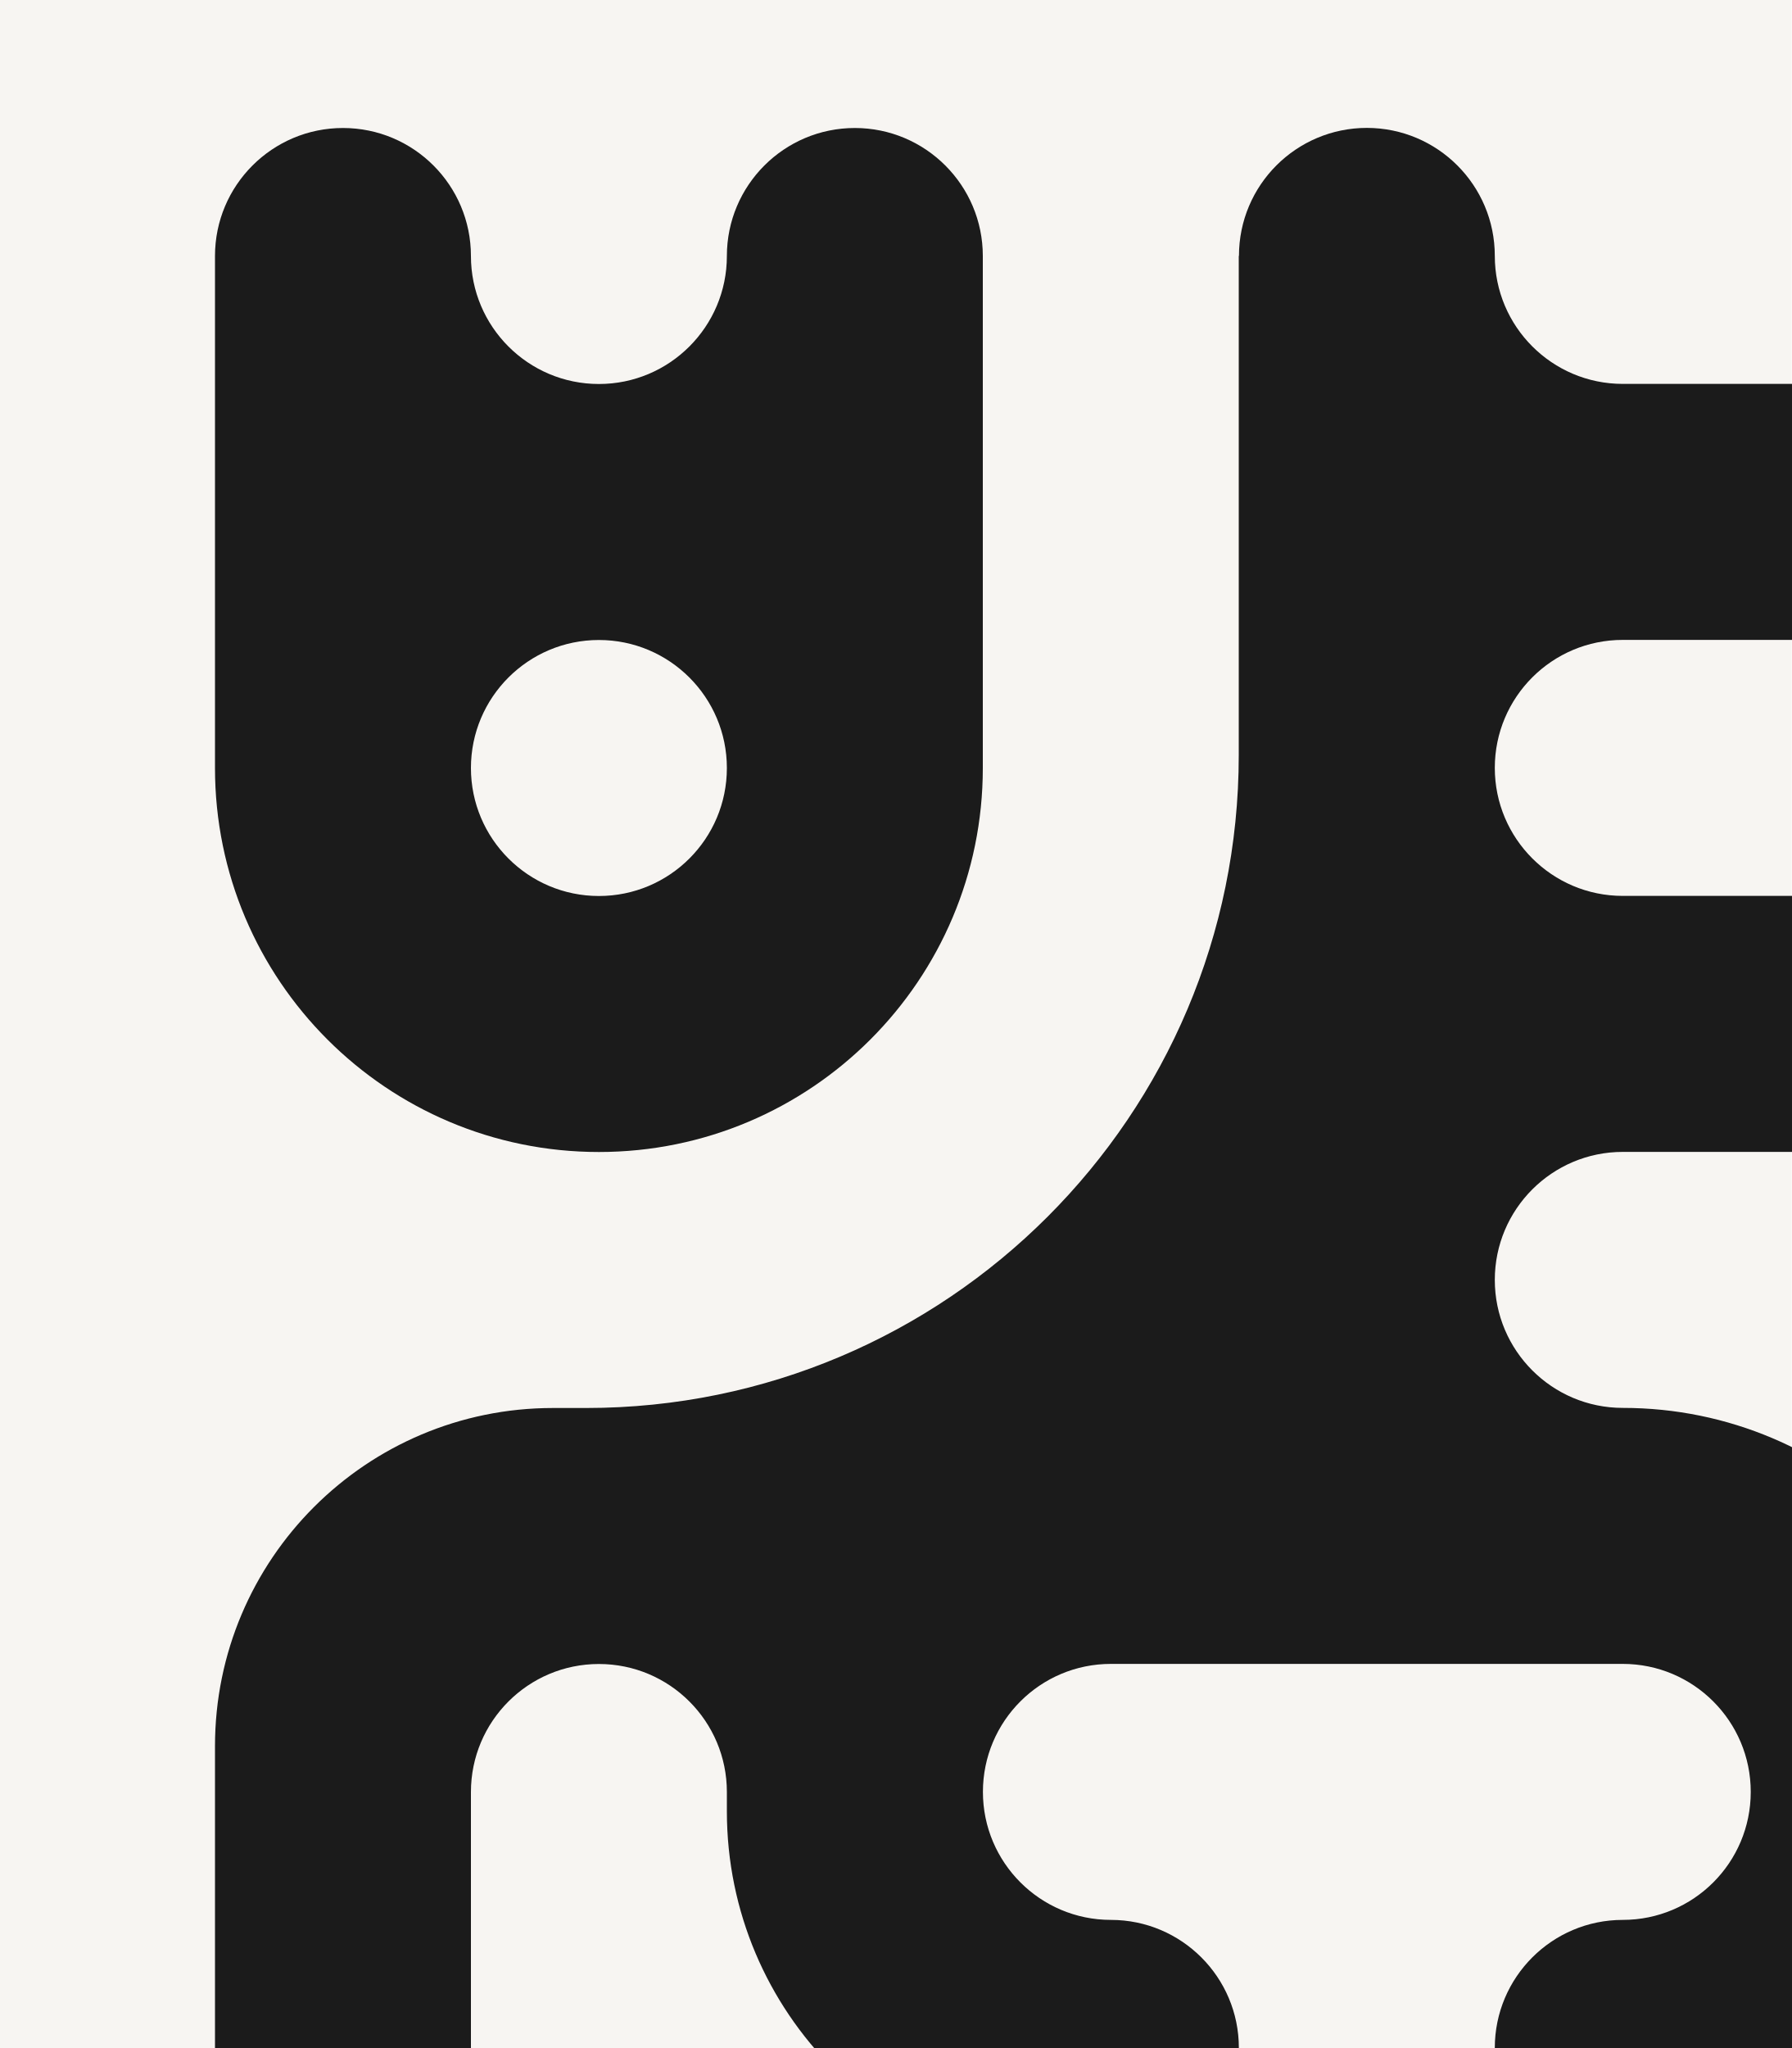
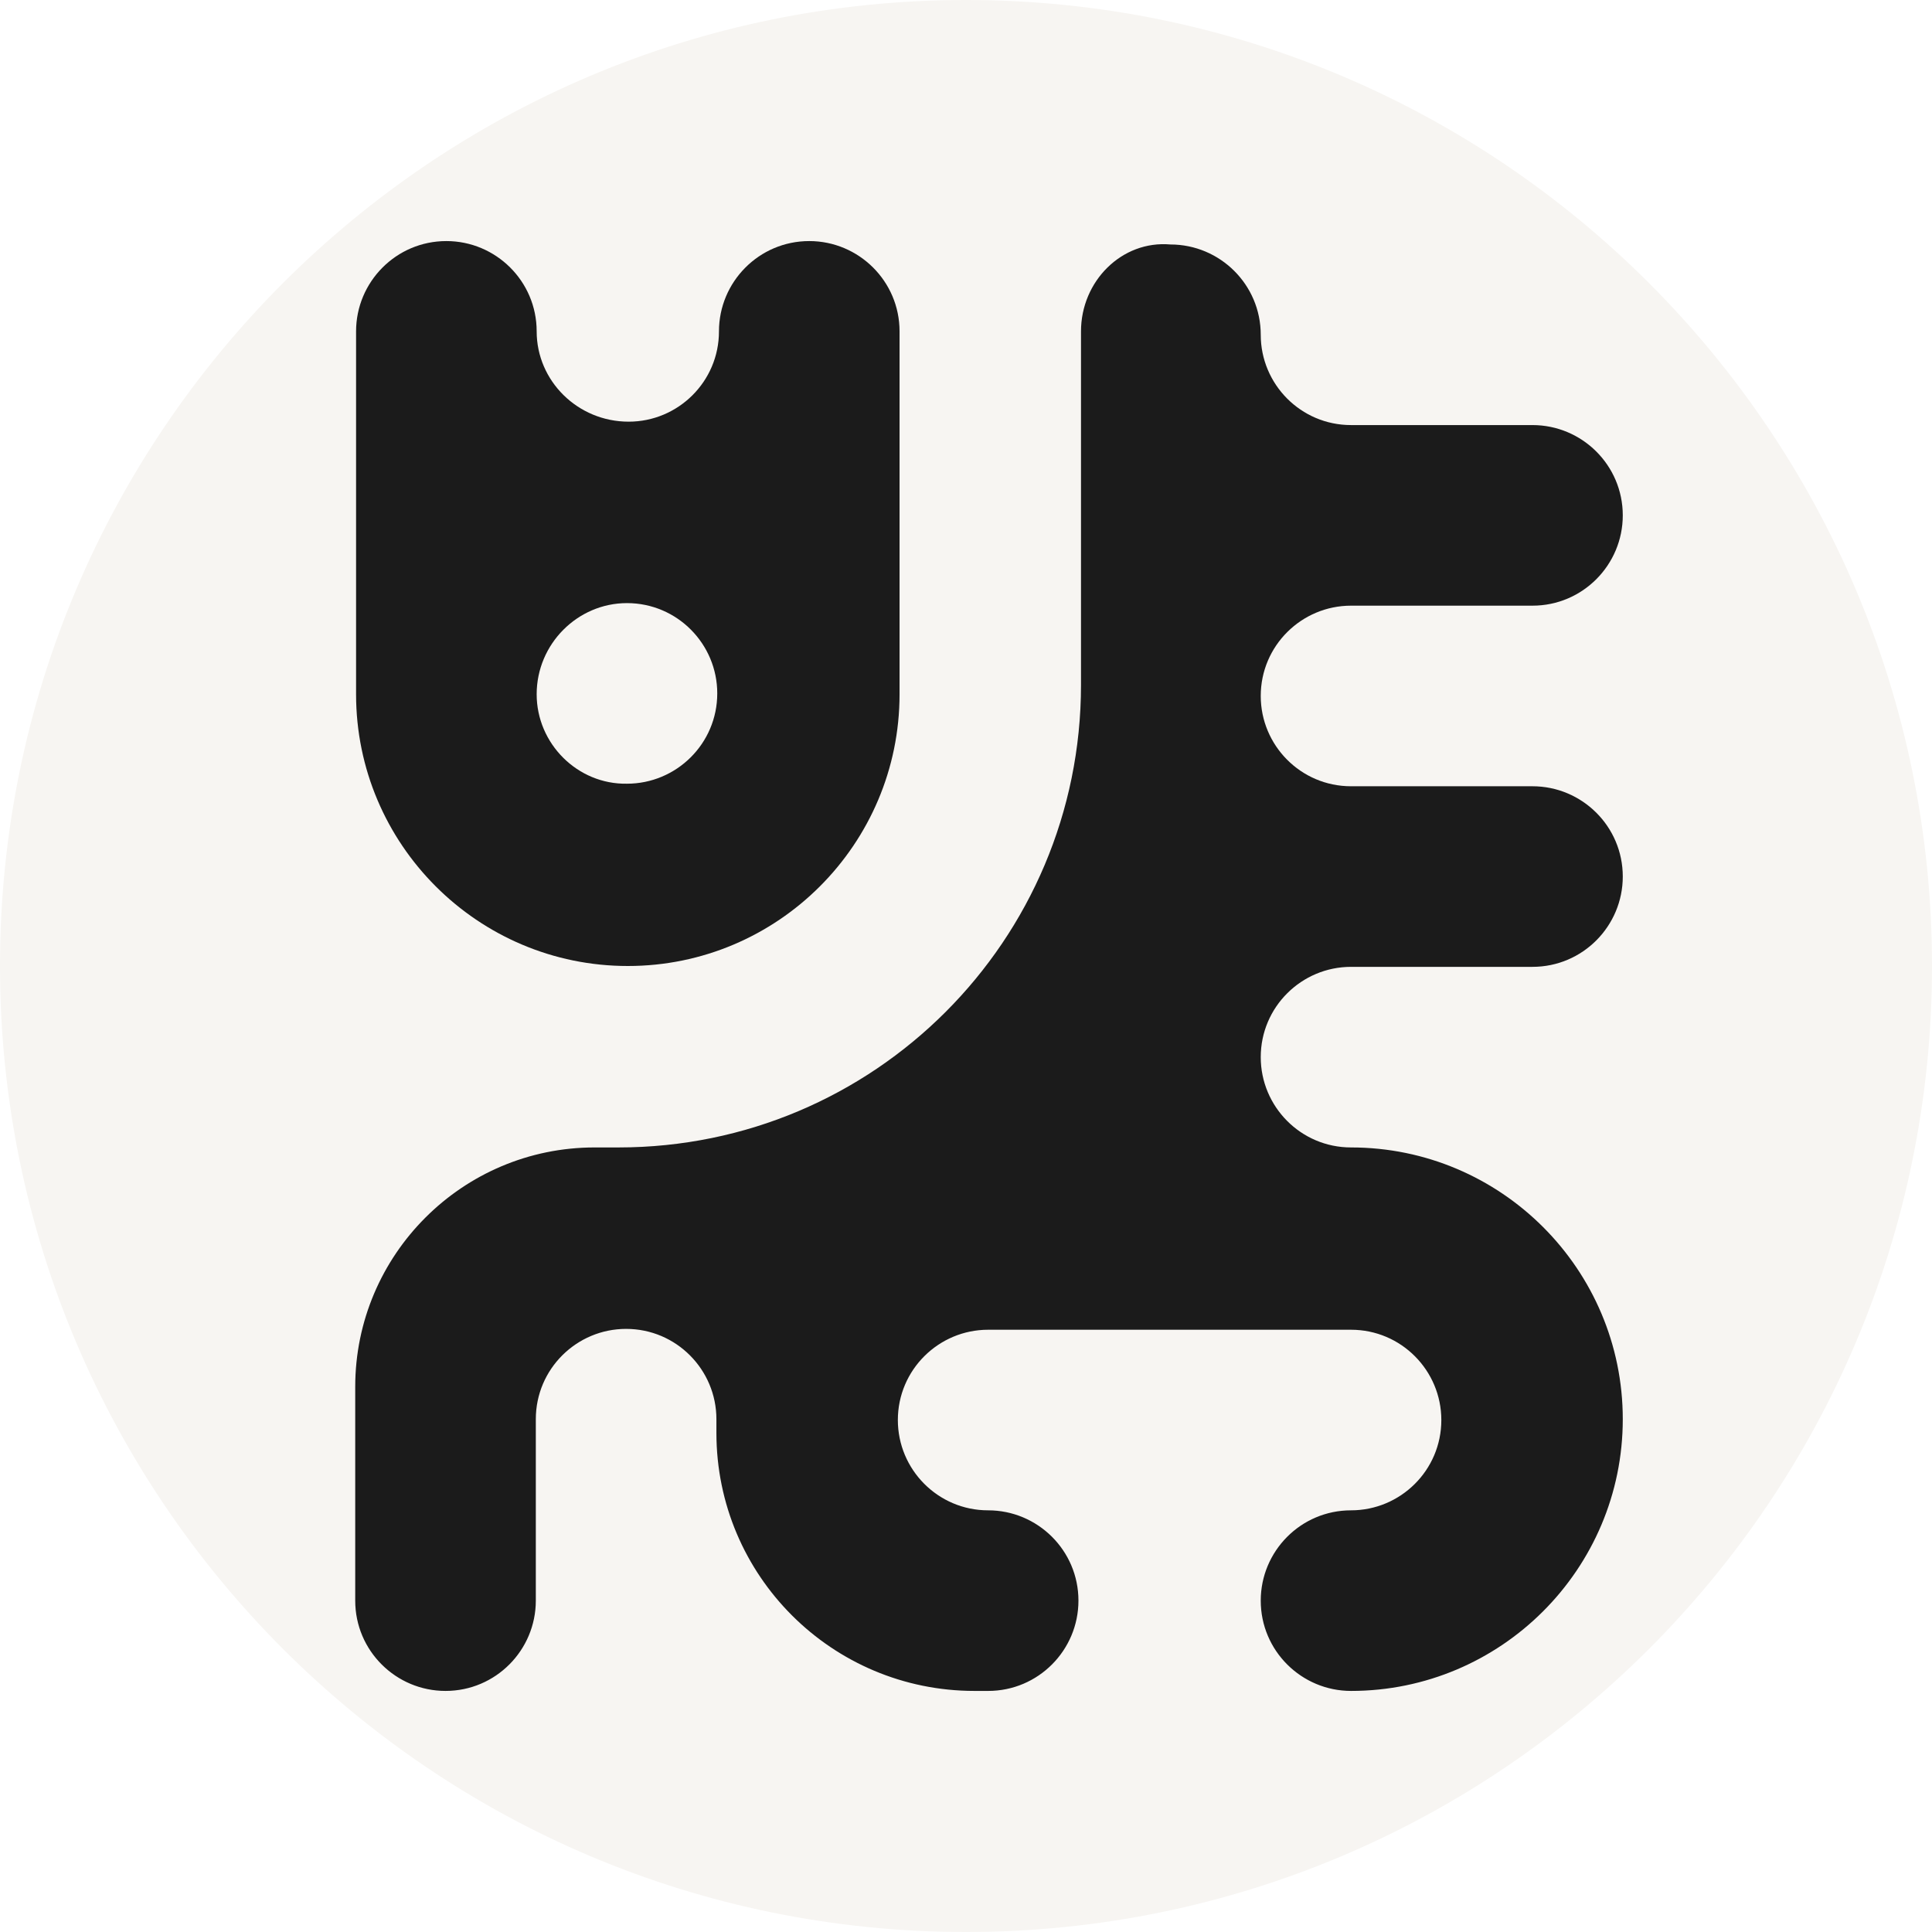
- <svg xmlns="http://www.w3.org/2000/svg" viewBox="0 0 175.01 200">
-   <rect width="175.01" height="200" fill="#F7F5F2" />
-   <g transform="translate(21, 12.5)" fill="#1B1B1B">
-     <path d="M100,12.5V61.24c0,35.21-28.55,63.76-63.76,63.76h-3.23C14.78,125,0,139.78,0,158.02v29.48c0,6.9,5.6,12.5,12.5,12.5h0c6.9,0,12.5-5.6,12.5-12.5v-25c0-6.9,5.6-12.5,12.5-12.5h0c6.91,0,12.5,5.6,12.5,12.5v1.88c0,19.67,15.94,35.61,35.61,35.61h1.9c6.9,0,12.5-5.6,12.5-12.5h0c0-6.9-5.6-12.5-12.5-12.5h0c-6.9,0-12.5-5.6-12.5-12.5h0c0-6.91,5.6-12.5,12.5-12.5h50c6.9,0,12.5,5.6,12.5,12.5h0c0,6.91-5.6,12.5-12.5,12.5h0c-6.9,0-12.5,5.6-12.5,12.5h0c0,6.9,5.6,12.5,12.5,12.5h0c20.71,0,37.5-16.79,37.5-37.5h0c0-20.71-16.79-37.5-37.5-37.5h0c-6.9,0-12.5-5.6-12.5-12.5h0c0-6.9,5.6-12.5,12.5-12.5h25.01c6.9,0,12.5-5.6,12.5-12.5h0c0-6.91-5.6-12.5-12.5-12.5h-25.01c-6.9,0-12.5-5.6-12.5-12.5h0c0-6.91,5.6-12.5,12.5-12.5h25.01c6.9,0,12.5-5.6,12.5-12.5h0c0-6.91-5.6-12.5-12.5-12.5h-25.01c-6.9,0-12.5-5.6-12.5-12.5h0c0-6.9-5.59-12.49-12.49-12.5h0c-6.9,0-12.5,5.59-12.5,12.5Z" />
-     <path d="M75,62.5V12.5c0-6.9-5.6-12.5-12.5-12.5h0c-6.9,0-12.5,5.6-12.5,12.5h0c0,6.9-5.6,12.5-12.5,12.5h0c-6.9,0-12.5-5.6-12.5-12.5h0C25,5.6,19.41,0,12.5,0h0C5.6,0,0,5.6,0,12.5V62.5c0,20.71,16.79,37.5,37.5,37.5h0c20.71,0,37.5-16.79,37.5-37.5Zm-37.5-12.5h0c6.9,0,12.5,5.6,12.5,12.5h0c0,6.91-5.6,12.5-12.5,12.5h0c-6.9,0-12.5-5.6-12.5-12.5h0c0-6.9,5.6-12.5,12.5-12.5Z" />
+ <svg xmlns="http://www.w3.org/2000/svg" version="1.1" id="Layer_1" x="0px" y="0px" viewBox="0 0 226.8 226.8" style="enable-background:new 0 0 226.8 226.8;" xml:space="preserve">
+   <style type="text/css">
+ 	.st0{fill:#F7F5F2;}
+ 	.st1{fill:#1B1B1B;}
+ </style>
+   <g>
+     <path class="st0" d="M113.4,0L113.4,0C176,0,226.8,50.8,226.8,113.4v0c0,62.6-50.8,113.4-113.4,113.4h0C50.8,226.8,0,176,0,113.4v0   C0,50.8,50.8,0,113.4,0z" />
+     <g transform="translate(21, 12.5)">
+       <path class="st1" d="M105.9,26.4v41.5c0,30-24.3,54.3-54.3,54.3h-2.8c-15.5,0-28.1,12.6-28.1,28.1v25.1c0,5.9,4.8,10.6,10.6,10.6    l0,0c5.9,0,10.6-4.8,10.6-10.6v-21.3c0-5.9,4.8-10.6,10.6-10.6l0,0c5.9,0,10.6,4.8,10.6,10.6v1.6c0,16.8,13.6,30.3,30.3,30.3h1.6    c5.9,0,10.6-4.8,10.6-10.6l0,0c0-5.9-4.8-10.6-10.6-10.6l0,0c-5.9,0-10.6-4.8-10.6-10.6l0,0c0-5.9,4.8-10.6,10.6-10.6h42.6    c5.9,0,10.6,4.8,10.6,10.6l0,0c0,5.9-4.8,10.6-10.6,10.6l0,0c-5.9,0-10.6,4.8-10.6,10.6l0,0c0,5.9,4.8,10.6,10.6,10.6l0,0    c17.6,0,31.9-14.3,31.9-31.9l0,0c0-17.6-14.3-31.9-31.9-31.9l0,0c-5.9,0-10.6-4.8-10.6-10.6l0,0c0-5.9,4.8-10.6,10.6-10.6h21.3    c5.9,0,10.6-4.8,10.6-10.6l0,0c0-5.9-4.8-10.6-10.6-10.6h-21.3c-5.9,0-10.6-4.8-10.6-10.6l0,0c0-5.9,4.8-10.6,10.6-10.6h21.3    c5.9,0,10.6-4.8,10.6-10.6l0,0c0-5.9-4.8-10.6-10.6-10.6h-21.3c-5.9,0-10.6-4.8-10.6-10.6l0,0c0-5.9-4.8-10.6-10.6-10.6l0,0    C110.7,15.7,105.9,20.5,105.9,26.4L105.9,26.4z" />
+       <path class="st1" d="M84.6,69V26.4c0-5.9-4.8-10.6-10.6-10.6l0,0c-5.9,0-10.6,4.8-10.6,10.6l0,0c0,5.9-4.8,10.6-10.6,10.6l0,0    C46.8,37,42,32.2,42,26.4l0,0c0-5.9-4.8-10.6-10.6-10.6l0,0c-5.9,0-10.6,4.8-10.6,10.6V69c0,17.6,14.3,31.9,31.9,31.9l0,0    C70.3,100.9,84.6,86.6,84.6,69z M52.6,58.3L52.6,58.3c5.9,0,10.6,4.8,10.6,10.6l0,0c0,5.9-4.8,10.6-10.6,10.6l0,0    C46.8,79.6,42,74.8,42,69l0,0C42,63.1,46.8,58.3,52.6,58.3z" />
+     </g>
  </g>
</svg>
